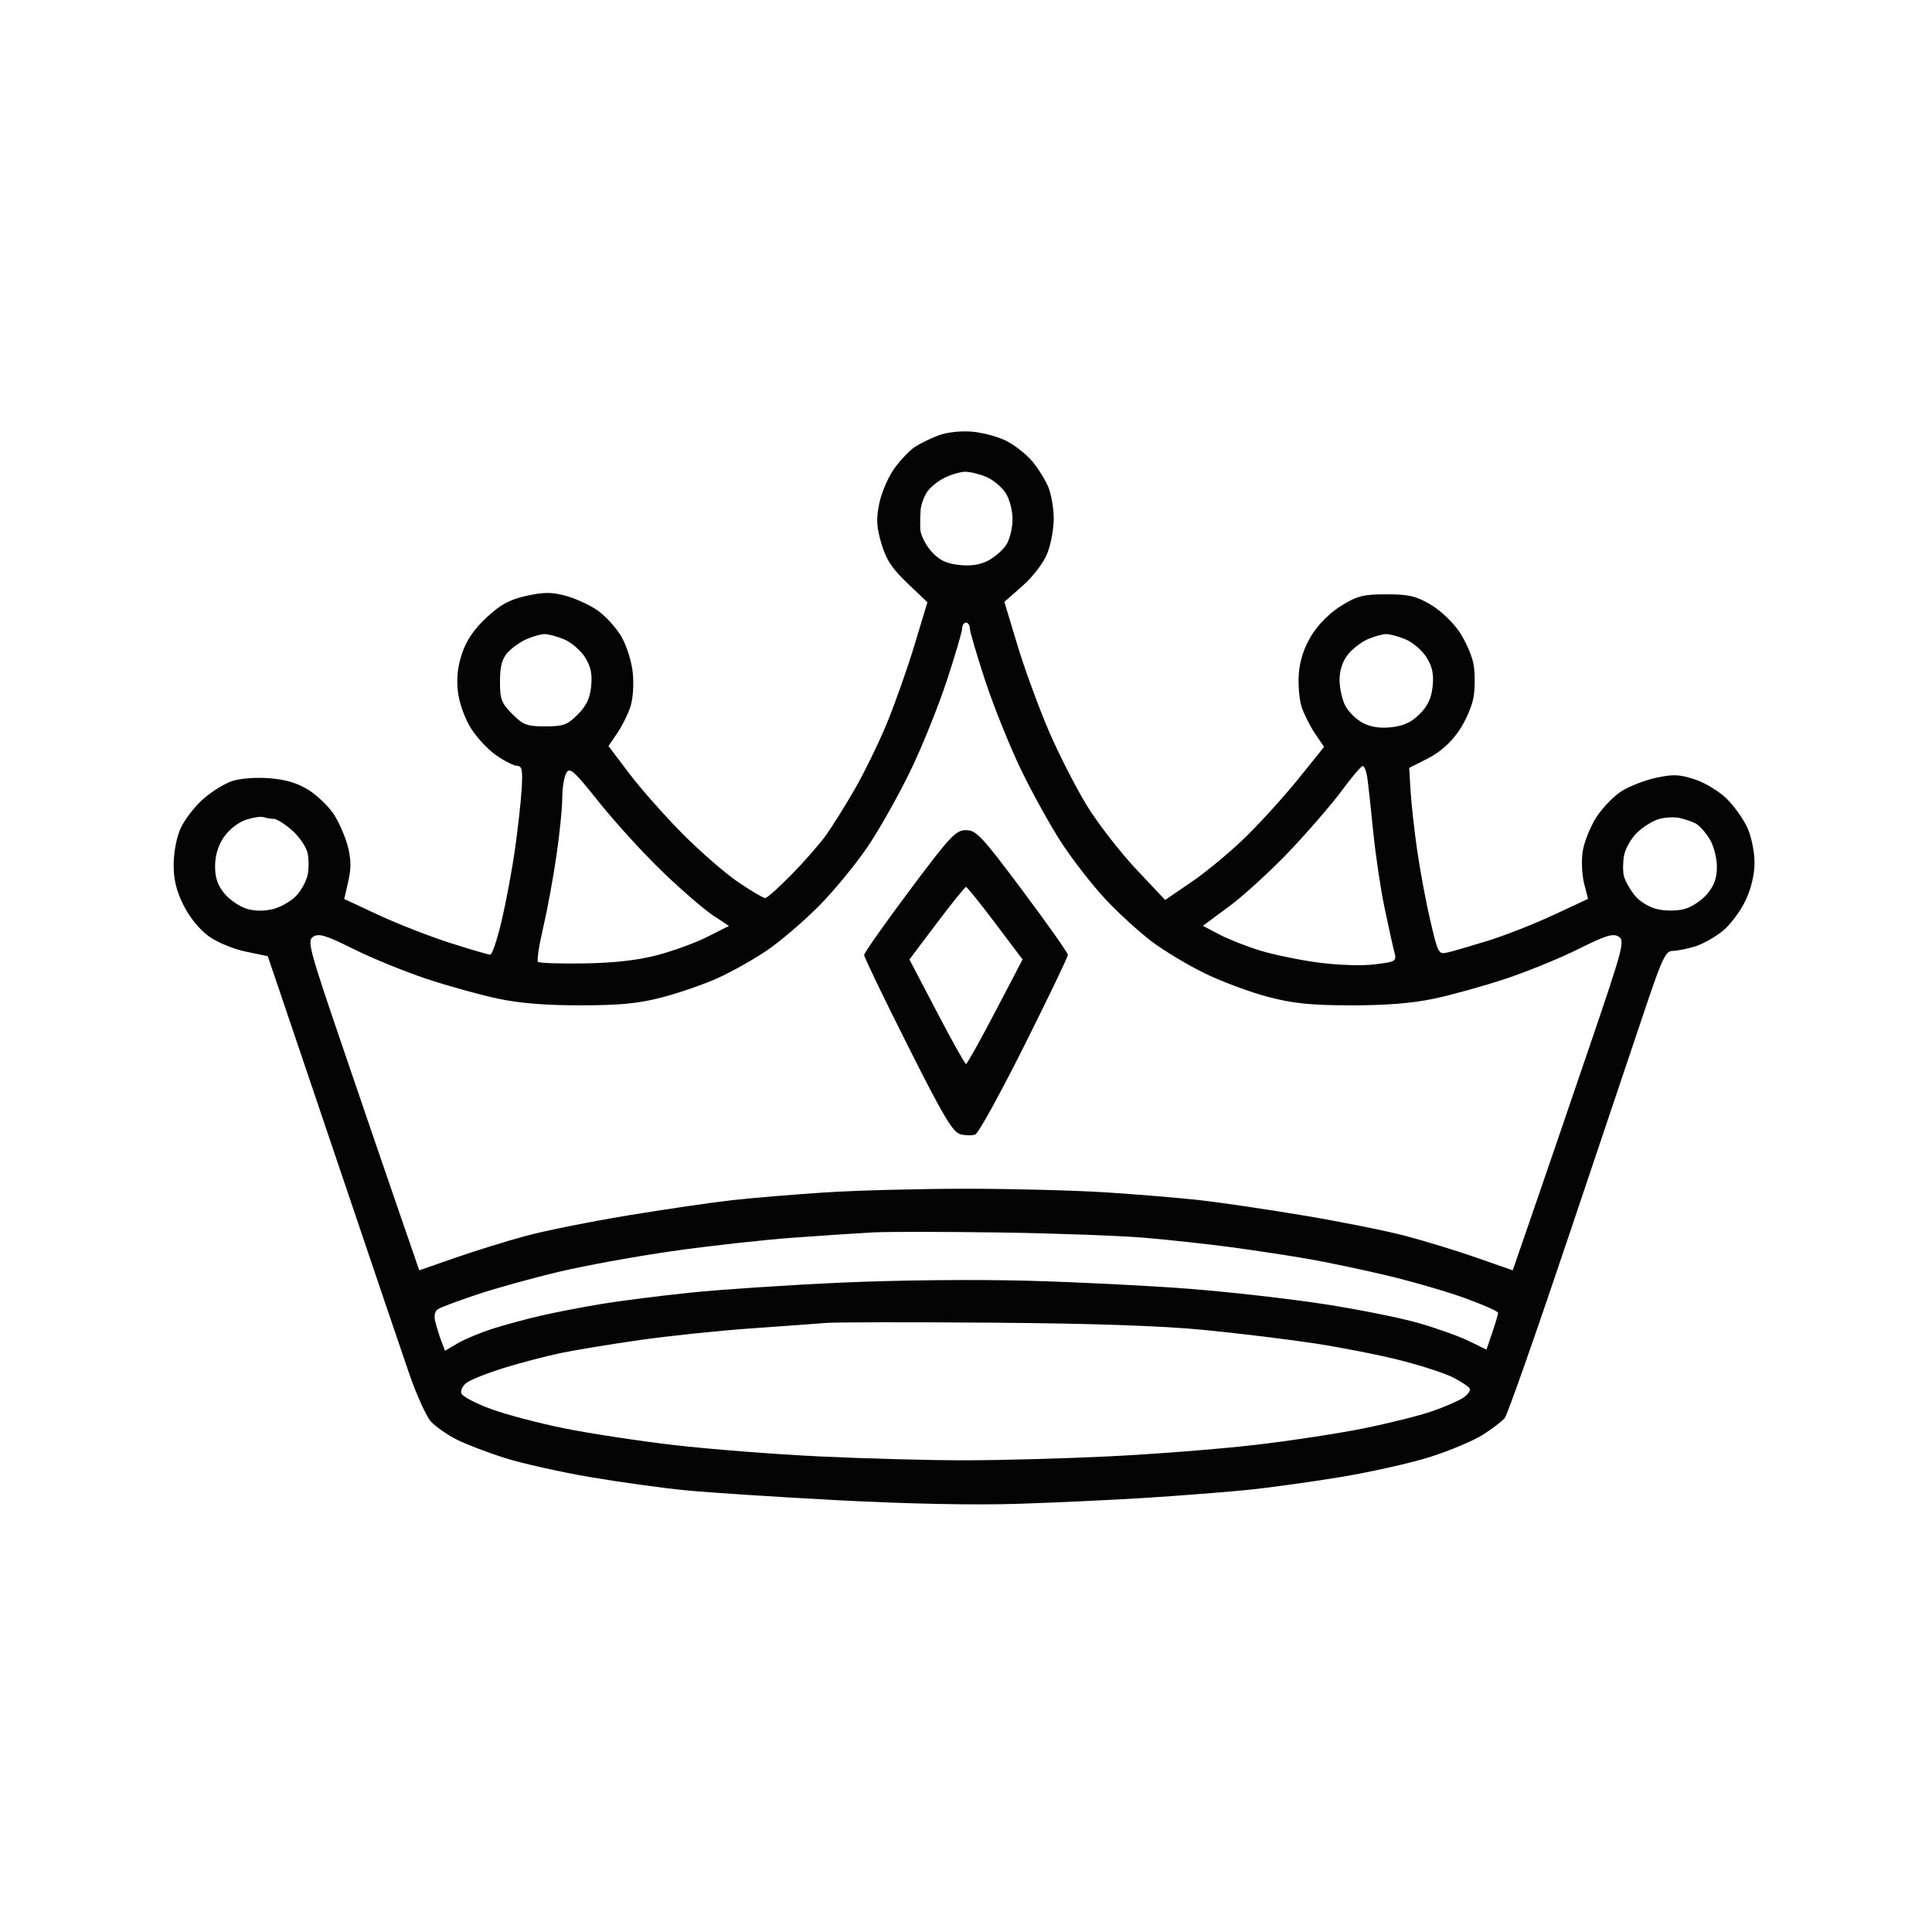
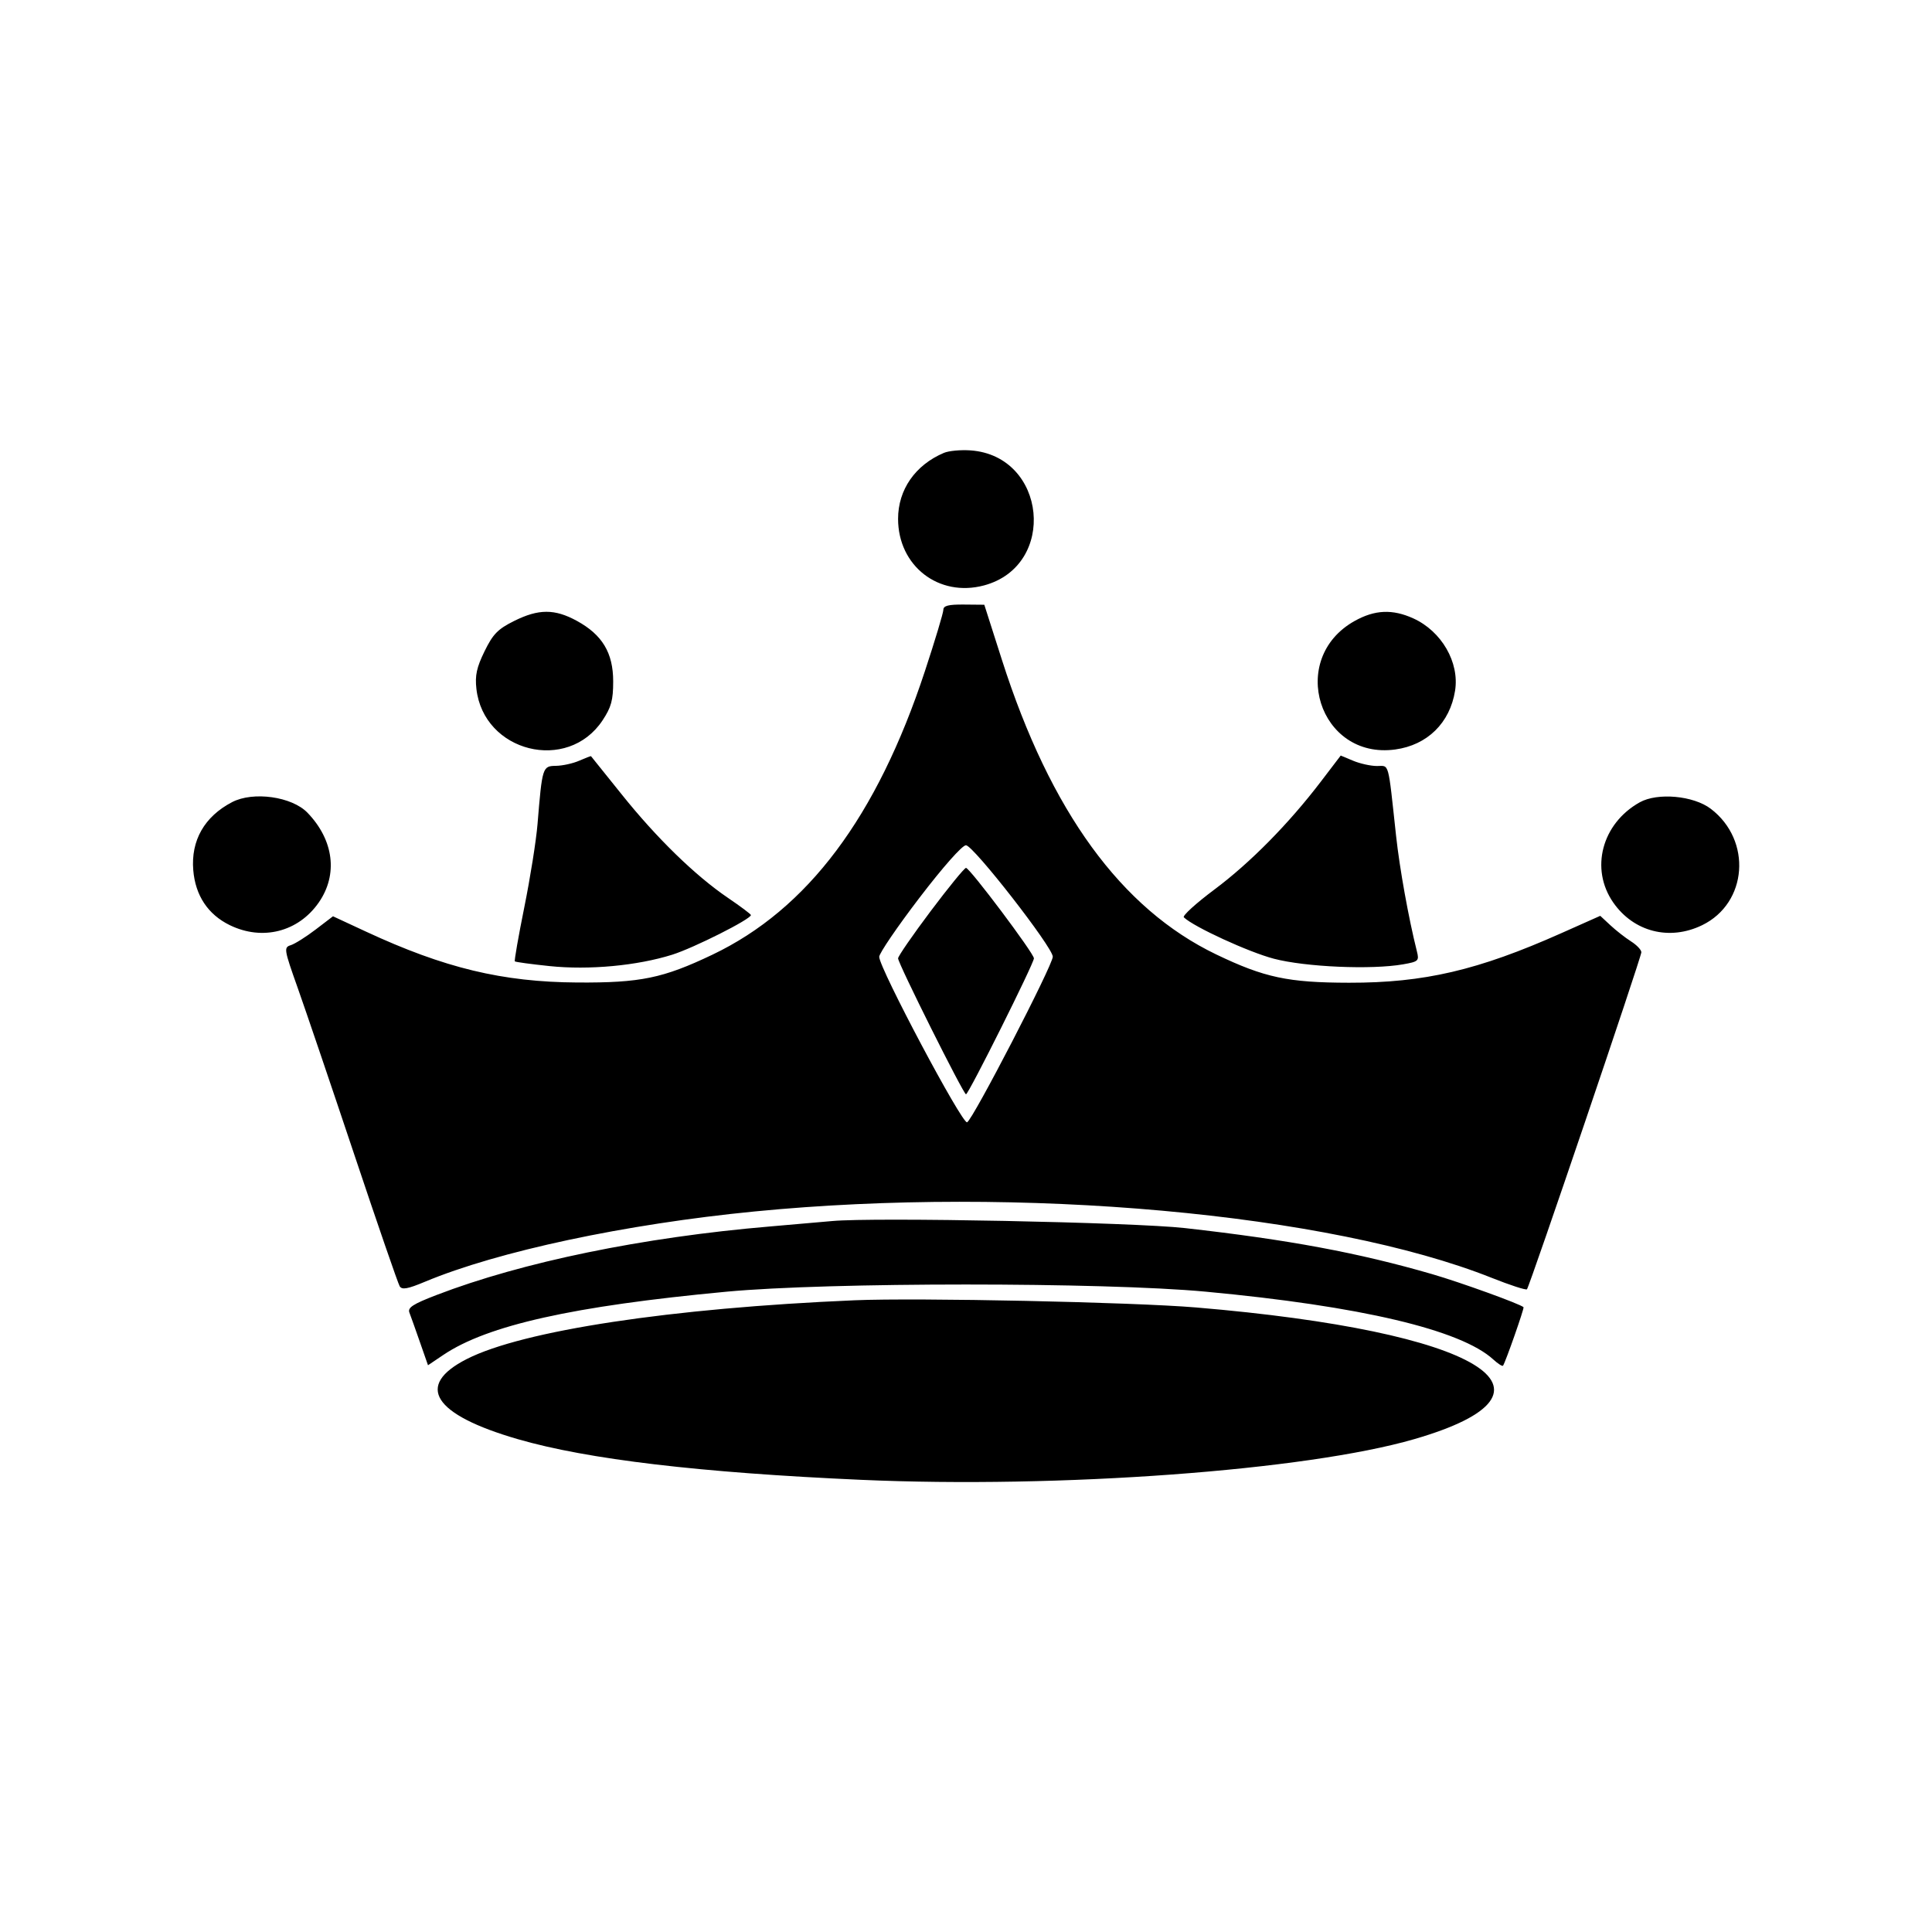
<svg xmlns="http://www.w3.org/2000/svg" width="512" height="512" viewBox="0 0 512 512" version="1.1">
-   <path d="" stroke="none" fill="#080404" fill-rule="evenodd" />
-   <path d="M 248.759 115.363 C 246.702 116.130, 243.880 117.504, 242.489 118.415 C 241.098 119.326, 238.644 121.889, 237.036 124.109 C 235.427 126.330, 233.628 130.477, 233.036 133.326 C 232.167 137.513, 232.269 139.558, 233.568 144.003 C 234.821 148.285, 236.347 150.617, 240.475 154.557 L 245.774 159.614 242.313 171.057 C 240.410 177.351, 237.074 186.775, 234.901 192 C 232.728 197.225, 228.894 205.049, 226.382 209.387 C 223.870 213.725, 220.488 219.125, 218.866 221.387 C 217.244 223.649, 213.160 228.313, 209.789 231.750 C 206.419 235.188, 203.262 238, 202.776 238 C 202.289 238, 199.102 236.117, 195.695 233.817 C 192.288 231.516, 185.636 225.743, 180.914 220.989 C 176.191 216.235, 169.837 209.053, 166.792 205.028 L 161.256 197.712 163.567 194.307 C 164.838 192.434, 166.411 189.284, 167.064 187.307 C 167.741 185.256, 168.011 181.392, 167.692 178.309 C 167.374 175.221, 166.062 171.075, 164.631 168.633 C 163.253 166.282, 160.410 163.177, 158.313 161.732 C 156.216 160.287, 152.407 158.549, 149.848 157.871 C 146.125 156.884, 144.048 156.895, 139.441 157.926 C 134.957 158.929, 132.627 160.204, 128.894 163.696 C 125.572 166.804, 123.588 169.726, 122.427 173.220 C 121.279 176.675, 120.941 179.855, 121.352 183.324 C 121.698 186.247, 123.134 190.300, 124.748 192.911 C 126.286 195.398, 129.335 198.671, 131.522 200.184 C 133.710 201.696, 136.204 202.949, 137.064 202.967 C 138.355 202.994, 138.559 204.091, 138.236 209.250 C 138.021 212.688, 137.214 219.905, 136.443 225.289 C 135.672 230.672, 134.094 239.110, 132.937 244.039 C 131.780 248.967, 130.426 253, 129.929 253 C 129.431 253, 124.631 251.597, 119.262 249.881 C 113.893 248.166, 105.388 244.845, 100.361 242.502 L 91.222 238.240 92.298 233.542 C 93.101 230.033, 93.060 227.660, 92.136 224.172 C 91.456 221.602, 89.793 217.815, 88.440 215.756 C 87.087 213.697, 84.101 210.826, 81.804 209.376 C 78.879 207.530, 75.779 206.591, 71.458 206.245 C 67.836 205.954, 63.731 206.264, 61.514 206.995 C 59.438 207.681, 55.927 209.875, 53.713 211.871 C 51.499 213.867, 48.868 217.300, 47.866 219.500 C 46.817 221.803, 46.035 225.856, 46.022 229.054 C 46.006 233.081, 46.724 236.060, 48.635 239.895 C 50.222 243.080, 52.861 246.335, 55.269 248.080 C 57.529 249.717, 61.810 251.502, 65.112 252.184 L 70.955 253.391 74.877 264.945 C 77.034 271.300, 84.654 293.825, 91.809 315 C 98.965 336.175, 106.432 358.193, 108.404 363.929 C 110.375 369.666, 113.004 375.448, 114.244 376.778 C 115.485 378.109, 118.525 380.226, 121 381.482 C 123.475 382.739, 129.244 384.947, 133.820 386.389 C 138.397 387.832, 148.522 390.100, 156.320 391.430 C 164.119 392.761, 175.485 394.338, 181.578 394.935 C 187.671 395.533, 205.896 396.720, 222.078 397.574 C 240.706 398.556, 258.287 398.904, 270 398.521 C 280.175 398.188, 295.475 397.469, 304 396.923 C 312.525 396.378, 324.225 395.469, 330 394.903 C 335.775 394.338, 347.130 392.779, 355.234 391.439 C 363.338 390.099, 374.140 387.666, 379.238 386.033 C 384.337 384.400, 390.531 381.776, 393.004 380.203 C 395.477 378.629, 398.080 376.635, 398.789 375.771 C 399.499 374.907, 407.306 352.668, 416.140 326.350 C 424.973 300.033, 434.220 272.538, 436.688 265.250 C 440.488 254.028, 441.488 252, 443.222 252 C 444.347 252, 446.982 251.486, 449.078 250.859 C 451.173 250.231, 454.546 248.350, 456.573 246.679 C 458.600 245.009, 461.321 241.360, 462.619 238.571 C 464.120 235.348, 464.976 231.678, 464.968 228.500 C 464.962 225.750, 464.118 221.654, 463.094 219.399 C 462.069 217.143, 459.636 213.702, 457.686 211.753 C 455.732 209.799, 451.940 207.476, 449.237 206.579 C 445.133 205.216, 443.452 205.139, 438.937 206.107 C 435.970 206.743, 431.823 208.349, 429.721 209.676 C 427.620 211.003, 424.591 214.152, 422.992 216.674 C 421.392 219.196, 419.787 223.235, 419.425 225.650 C 419.063 228.065, 419.234 231.879, 419.804 234.125 L 420.841 238.211 411.670 242.489 C 406.627 244.842, 398.900 247.885, 394.500 249.250 C 390.100 250.615, 385.300 252.017, 383.833 252.364 C 381.200 252.988, 381.139 252.882, 379.062 244.037 C 377.905 239.109, 376.328 230.672, 375.557 225.289 C 374.786 219.905, 373.998 212.800, 373.805 209.500 L 373.455 203.500 378.382 201 C 381.628 199.353, 384.431 196.870, 386.597 193.724 C 388.437 191.052, 390.175 187.013, 390.544 184.554 C 390.906 182.138, 390.897 178.348, 390.522 176.132 C 390.148 173.917, 388.479 170.046, 386.813 167.531 C 385.106 164.955, 381.756 161.766, 379.142 160.229 C 375.268 157.951, 373.329 157.500, 367.422 157.500 C 361.288 157.500, 359.690 157.904, 355.448 160.526 C 352.460 162.374, 349.404 165.411, 347.605 168.321 C 345.620 171.531, 344.512 174.834, 344.214 178.432 C 343.970 181.371, 344.300 185.379, 344.947 187.339 C 345.594 189.298, 347.196 192.483, 348.508 194.417 L 350.894 197.932 344.230 206.216 C 340.565 210.772, 334.299 217.708, 330.304 221.629 C 326.310 225.550, 319.832 230.950, 315.909 233.629 L 308.776 238.500 301.138 230.387 C 296.937 225.924, 291.125 218.452, 288.223 213.782 C 285.320 209.111, 280.733 200.162, 278.028 193.895 C 275.323 187.628, 271.547 177.325, 269.637 171 L 266.164 159.500 270.963 155.277 C 273.711 152.858, 276.504 149.226, 277.500 146.777 C 278.456 144.425, 279.244 140.250, 279.251 137.500 C 279.257 134.750, 278.597 130.925, 277.783 129 C 276.969 127.075, 275.053 124.018, 273.526 122.206 C 271.998 120.395, 268.948 117.994, 266.747 116.871 C 264.546 115.748, 260.440 114.635, 257.622 114.399 C 254.626 114.147, 250.947 114.547, 248.759 115.363 M 250.299 126.624 C 248.538 127.492, 246.443 129.201, 245.644 130.421 C 244.844 131.641, 244.098 133.733, 243.985 135.069 C 243.871 136.406, 243.828 138.730, 243.889 140.234 C 243.950 141.738, 245.252 144.370, 246.782 146.083 C 248.897 148.449, 250.657 149.320, 254.117 149.710 C 257.226 150.060, 259.669 149.705, 261.825 148.591 C 263.561 147.693, 265.735 145.807, 266.657 144.400 C 267.579 142.993, 268.333 139.951, 268.333 137.640 C 268.333 135.219, 267.540 132.228, 266.462 130.583 C 265.433 129.012, 263.123 127.114, 261.328 126.364 C 259.533 125.614, 257.037 125.010, 255.782 125.023 C 254.527 125.035, 252.059 125.756, 250.299 126.624 M 255 166.471 C 255 167.279, 253.186 173.467, 250.968 180.221 C 248.751 186.974, 244.464 197.643, 241.441 203.929 C 238.419 210.215, 233.382 219.215, 230.249 223.929 C 227.116 228.643, 221.166 235.914, 217.027 240.087 C 212.887 244.259, 206.637 249.598, 203.137 251.951 C 199.638 254.303, 193.847 257.555, 190.269 259.178 C 186.691 260.800, 180.104 263.089, 175.632 264.264 C 169.293 265.929, 164.523 266.406, 154 266.426 C 144.783 266.443, 137.804 265.884, 132 264.663 C 127.325 263.680, 118.775 261.305, 113 259.387 C 107.225 257.468, 98.527 253.915, 93.670 251.490 C 86.463 247.892, 84.509 247.290, 83.032 248.212 C 81.345 249.266, 81.851 251.181, 90.620 276.921 C 95.788 292.089, 102.512 311.733, 105.562 320.574 L 111.107 336.648 120.571 333.350 C 125.776 331.537, 134.189 328.927, 139.267 327.551 C 144.345 326.175, 156.600 323.714, 166.500 322.083 C 176.400 320.452, 188.775 318.641, 194 318.058 C 199.225 317.475, 210.250 316.556, 218.500 316.015 C 226.750 315.474, 243.625 315.031, 256 315.031 C 268.375 315.031, 285.250 315.474, 293.500 316.015 C 301.750 316.556, 312.775 317.477, 318 318.061 C 323.225 318.645, 335.428 320.443, 345.117 322.055 C 354.806 323.668, 366.956 326.088, 372.117 327.432 C 377.278 328.777, 385.863 331.400, 391.196 333.262 L 400.893 336.648 406.438 320.574 C 409.488 311.733, 416.212 292.089, 421.380 276.921 C 430.149 251.181, 430.655 249.266, 428.968 248.212 C 427.491 247.290, 425.537 247.892, 418.330 251.490 C 413.473 253.915, 404.775 257.468, 399 259.387 C 393.225 261.305, 384.675 263.680, 380 264.663 C 374.196 265.884, 367.217 266.443, 358 266.426 C 347.322 266.406, 342.730 265.936, 336.031 264.180 C 331.373 262.959, 323.913 260.193, 319.453 258.034 C 314.992 255.875, 308.619 252.062, 305.291 249.559 C 301.962 247.057, 296.416 241.993, 292.967 238.305 C 289.517 234.618, 284.267 227.876, 281.299 223.323 C 278.332 218.770, 273.465 209.973, 270.484 203.773 C 267.503 197.573, 263.249 186.974, 261.032 180.221 C 258.814 173.467, 257 167.279, 257 166.471 C 257 165.662, 256.550 165, 256 165 C 255.450 165, 255 165.662, 255 166.471 M 139.500 169.403 C 137.850 170.131, 135.600 171.735, 134.500 172.968 C 133.026 174.620, 132.500 176.624, 132.500 180.586 C 132.500 185.324, 132.888 186.349, 135.769 189.231 C 138.663 192.125, 139.665 192.500, 144.500 192.500 C 149.285 192.500, 150.349 192.112, 153.090 189.372 C 155.381 187.081, 156.338 185.073, 156.664 181.872 C 156.996 178.615, 156.580 176.656, 155.033 174.190 C 153.891 172.369, 151.406 170.232, 149.510 169.440 C 147.615 168.648, 145.262 168.018, 144.282 168.039 C 143.302 168.061, 141.150 168.674, 139.500 169.403 M 362.415 169.421 C 360.719 170.160, 358.356 172.003, 357.165 173.517 C 355.782 175.275, 355 177.684, 355 180.185 C 355 182.338, 355.683 185.419, 356.517 187.033 C 357.351 188.646, 359.451 190.699, 361.183 191.594 C 363.307 192.693, 365.781 193.059, 368.787 192.721 C 371.979 192.361, 374.091 191.371, 376.231 189.231 C 378.381 187.080, 379.343 185.019, 379.664 181.872 C 379.996 178.615, 379.580 176.656, 378.033 174.190 C 376.891 172.369, 374.406 170.232, 372.510 169.440 C 370.615 168.648, 368.262 168.018, 367.282 168.039 C 366.302 168.061, 364.112 168.683, 362.415 169.421 M 150.037 204.930 C 149.467 205.996, 149 208.978, 149 211.556 C 149 214.134, 148.302 221.026, 147.450 226.872 C 146.597 232.717, 145.014 241.280, 143.933 245.900 C 142.851 250.520, 142.238 254.570, 142.570 254.900 C 142.902 255.230, 148.422 255.417, 154.837 255.314 C 162.750 255.189, 168.960 254.487, 174.150 253.131 C 178.358 252.032, 184.360 249.839, 187.488 248.257 L 193.175 245.381 188.930 242.572 C 186.595 241.027, 180.635 235.879, 175.686 231.131 C 170.737 226.384, 163.175 218.111, 158.881 212.746 C 151.906 204.030, 150.965 203.198, 150.037 204.930 M 355.708 209.371 C 353.135 212.876, 346.960 220.042, 341.987 225.297 C 337.014 230.552, 329.759 237.214, 325.864 240.100 L 318.784 245.349 323.142 247.645 C 325.539 248.907, 330.425 250.834, 334 251.928 C 337.575 253.021, 344.550 254.451, 349.500 255.105 C 354.704 255.792, 360.962 255.986, 364.338 255.564 C 370.053 254.849, 370.161 254.779, 369.482 252.167 C 369.100 250.700, 367.941 245.450, 366.905 240.500 C 365.869 235.550, 364.529 226.550, 363.927 220.500 C 363.325 214.450, 362.625 208.037, 362.371 206.250 C 362.117 204.463, 361.567 203, 361.148 203 C 360.729 203, 358.281 205.867, 355.708 209.371 M 65.035 217.305 C 63.056 217.987, 60.589 219.958, 59.285 221.898 C 57.791 224.119, 57 226.776, 57 229.571 C 57 232.701, 57.687 234.663, 59.564 236.894 C 60.975 238.570, 63.675 240.368, 65.564 240.890 C 67.776 241.501, 70.291 241.482, 72.623 240.839 C 74.615 240.288, 77.287 238.714, 78.561 237.340 C 79.834 235.966, 81.164 233.528, 81.517 231.921 C 81.870 230.314, 81.867 227.669, 81.509 226.042 C 81.152 224.415, 79.300 221.715, 77.395 220.042 C 75.489 218.369, 73.308 217, 72.547 217 C 71.786 217, 70.564 216.800, 69.832 216.555 C 69.099 216.310, 66.941 216.648, 65.035 217.305 M 439.604 217.063 C 438.012 217.526, 435.430 219.130, 433.867 220.628 C 432.304 222.125, 430.745 224.844, 430.402 226.669 C 430.060 228.494, 430.045 231.002, 430.369 232.243 C 430.692 233.485, 431.979 235.760, 433.229 237.301 C 434.564 238.947, 437.066 240.454, 439.299 240.957 C 441.511 241.454, 444.514 241.421, 446.485 240.877 C 448.348 240.362, 451.025 238.570, 452.436 236.894 C 454.294 234.686, 454.999 232.697, 454.996 229.673 C 454.994 227.307, 454.151 224.120, 453.050 222.314 C 451.981 220.561, 450.295 218.711, 449.304 218.202 C 448.312 217.693, 446.375 217.039, 445 216.749 C 443.625 216.459, 441.197 216.600, 439.604 217.063 M 240.996 236.047 C 234.398 244.872, 229 252.543, 229 253.092 C 229 253.641, 234.193 264.416, 240.540 277.036 C 250.063 295.972, 252.509 300.090, 254.537 300.599 C 255.889 300.938, 257.660 300.961, 258.473 300.649 C 259.286 300.337, 265.137 289.717, 271.475 277.049 C 277.814 264.381, 283 253.584, 283 253.055 C 283 252.526, 277.602 244.872, 271.004 236.047 C 260.154 221.532, 258.721 220, 256 220 C 253.279 220, 251.846 221.532, 240.996 236.047 M 248.254 244.655 L 241.007 254.269 248.254 268.124 C 252.239 275.745, 255.725 281.980, 256 281.980 C 256.275 281.980, 259.761 275.745, 263.746 268.124 L 270.993 254.269 263.746 244.655 C 259.761 239.367, 256.275 235.041, 256 235.041 C 255.725 235.041, 252.239 239.367, 248.254 244.655 M 231.500 326.595 C 227.650 326.792, 217.975 327.432, 210 328.018 C 202.025 328.604, 187.625 330.210, 178 331.589 C 168.375 332.967, 154.875 335.431, 148 337.065 C 141.125 338.699, 131.450 341.385, 126.500 343.034 C 121.550 344.683, 116.877 346.426, 116.115 346.908 C 115.206 347.484, 114.951 348.668, 115.373 350.349 C 115.726 351.758, 116.449 354.050, 116.977 355.440 L 117.939 357.969 121.299 355.986 C 123.147 354.896, 127.324 353.154, 130.580 352.116 C 133.836 351.079, 139.650 349.510, 143.500 348.629 C 147.350 347.749, 154.550 346.361, 159.500 345.544 C 164.450 344.727, 175.025 343.384, 183 342.559 C 190.975 341.734, 208.975 340.541, 223 339.907 C 237.862 339.236, 258.512 339.029, 272.500 339.412 C 285.700 339.774, 305.050 340.745, 315.500 341.572 C 325.950 342.398, 341.848 344.208, 350.829 345.592 C 359.810 346.977, 371.060 349.226, 375.829 350.590 C 380.598 351.954, 386.621 354.102, 389.214 355.364 L 393.928 357.659 395.464 353.151 C 396.309 350.672, 397 348.316, 397 347.916 C 397 347.516, 393.063 345.764, 388.250 344.021 C 383.438 342.279, 374.097 339.570, 367.494 338 C 360.891 336.430, 351.441 334.448, 346.494 333.594 C 341.547 332.741, 332.550 331.371, 326.500 330.551 C 320.450 329.730, 310.100 328.598, 303.500 328.035 C 296.900 327.471, 279.575 326.837, 265 326.624 C 250.425 326.411, 235.350 326.398, 231.500 326.595 M 219 350.586 C 216.525 350.788, 207.525 351.445, 199 352.044 C 190.475 352.644, 177.217 354.031, 169.538 355.126 C 161.859 356.221, 152.409 357.778, 148.538 358.586 C 144.667 359.394, 137.900 361.171, 133.500 362.535 C 129.100 363.899, 124.656 365.665, 123.625 366.460 C 122.593 367.254, 121.991 368.534, 122.286 369.303 C 122.582 370.073, 126.054 371.900, 130.003 373.364 C 133.952 374.828, 142.687 377.140, 149.415 378.502 C 156.142 379.864, 169.263 381.866, 178.573 382.951 C 187.883 384.036, 205.175 385.390, 217 385.959 C 228.825 386.529, 246.129 386.996, 255.454 386.997 C 264.778 386.999, 282.103 386.527, 293.954 385.948 C 305.804 385.370, 323.117 384.015, 332.427 382.938 C 341.737 381.860, 354.787 379.876, 361.427 378.528 C 368.067 377.180, 376.176 375.154, 379.447 374.025 C 382.717 372.896, 386.444 371.284, 387.728 370.442 C 389.013 369.601, 389.794 368.475, 389.464 367.942 C 389.134 367.408, 387.161 366.103, 385.080 365.041 C 382.999 363.979, 376.842 361.964, 371.398 360.563 C 365.954 359.162, 355.641 357.121, 348.479 356.028 C 341.317 354.935, 328.042 353.318, 318.979 352.435 C 307.902 351.356, 289.551 350.730, 263 350.524 C 241.275 350.356, 221.475 350.384, 219 350.586" stroke="none" fill="#040404" fill-rule="evenodd" />
+   <path d="" stroke="none" fill="#000000" fill-rule="evenodd" />
+   <path d="M 250.145 120.016 C 242.546 123.235, 238 129.776, 238 137.492 C 238 149.983, 248.772 158.342, 260.750 155.148 C 280.268 149.944, 277.400 120.819, 257.225 119.360 C 254.626 119.172, 251.440 119.467, 250.145 120.016 M 250 161.597 C 250 162.385, 247.798 169.709, 245.107 177.872 C 232.371 216.507, 214.034 240.971, 188.793 253.005 C 175.686 259.253, 169.728 260.480, 153 260.374 C 133.163 260.248, 117.768 256.541, 96.989 246.886 L 88.247 242.825 83.643 246.339 C 81.112 248.271, 78.153 250.134, 77.068 250.478 C 75.176 251.079, 75.249 251.534, 78.894 261.802 C 80.982 267.686, 87.741 287.598, 93.914 306.051 C 100.086 324.504, 105.490 340.175, 105.923 340.875 C 106.534 341.864, 108.022 341.599, 112.605 339.682 C 131.926 331.600, 165.693 324.400, 200 321.047 C 270.485 314.158, 352.370 321.537, 395.333 338.649 C 400.191 340.584, 404.388 341.945, 404.659 341.674 C 405.336 340.997, 434.941 253.780, 434.974 252.365 C 434.988 251.741, 433.762 250.445, 432.250 249.486 C 430.738 248.526, 428.281 246.608, 426.792 245.223 L 424.084 242.706 413.792 247.290 C 391.704 257.129, 377.409 260.467, 357.500 260.434 C 341.355 260.408, 335.090 259.073, 322.310 252.935 C 297.136 240.843, 278.362 215.038, 265.523 174.881 L 260.850 160.262 255.425 160.213 C 251.360 160.176, 250 160.523, 250 161.597 M 136.236 164.570 C 131.922 166.719, 130.643 168.031, 128.412 172.591 C 126.315 176.877, 125.853 179.003, 126.252 182.539 C 128.144 199.333, 150.417 204.904, 159.684 190.902 C 161.996 187.408, 162.500 185.559, 162.500 180.573 C 162.500 173.019, 159.617 168.219, 152.865 164.531 C 146.991 161.323, 142.731 161.333, 136.236 164.570 M 359 164.561 C 341.085 174.565, 349.555 201.389, 369.755 198.620 C 378.263 197.454, 384.244 191.580, 385.608 183.052 C 386.808 175.544, 382.042 167.287, 374.541 163.880 C 369.024 161.374, 364.341 161.579, 359 164.561 M 153.500 201.597 C 151.850 202.319, 149.077 202.930, 147.338 202.955 C 143.769 203.006, 143.692 203.248, 142.449 218.407 C 142.092 222.755, 140.521 232.644, 138.957 240.381 C 137.394 248.118, 136.261 254.595, 136.440 254.773 C 136.619 254.952, 140.756 255.514, 145.633 256.022 C 156.086 257.111, 168.824 255.930, 178.134 253.010 C 183.836 251.221, 199 243.586, 199 242.503 C 199 242.267, 196.267 240.218, 192.926 237.950 C 184.246 232.055, 174.017 222.097, 164.756 210.524 C 160.344 205.011, 156.681 200.451, 156.617 200.392 C 156.553 200.332, 155.150 200.875, 153.500 201.597 M 350.035 207.139 C 341.515 218.311, 331.312 228.655, 321.826 235.739 C 316.950 239.381, 313.306 242.695, 313.730 243.104 C 316.341 245.625, 330.907 252.321, 337.588 254.072 C 345.978 256.270, 363.463 257.029, 371.833 255.558 C 375.904 254.842, 376.125 254.636, 375.500 252.148 C 373.299 243.393, 370.915 230.170, 369.974 221.500 C 367.792 201.379, 368.237 203, 364.907 203 C 363.273 203, 360.444 202.377, 358.620 201.615 L 355.305 200.229 350.035 207.139 M 61.502 212.575 C 54.179 216.394, 50.564 222.733, 51.218 230.610 C 51.774 237.324, 55.115 242.354, 60.889 245.171 C 69.530 249.388, 79.045 246.973, 84.465 239.188 C 89.621 231.780, 88.474 222.619, 81.484 215.380 C 77.350 211.098, 67.095 209.659, 61.502 212.575 M 434.533 212.630 C 424.495 218.251, 421.328 230.271, 427.535 239.188 C 432.955 246.973, 442.470 249.388, 451.111 245.171 C 463.125 239.309, 464.351 222.709, 453.389 214.348 C 448.807 210.853, 439.259 209.983, 434.533 212.630 M 243.651 237.940 C 237.793 245.608, 233 252.639, 233 253.566 C 233 256.547, 254.986 297.944, 256.291 297.419 C 257.760 296.827, 279 255.781, 279 253.534 C 279 251.054, 257.920 224, 255.988 224 C 254.998 224, 249.909 229.750, 243.651 237.940 M 246.622 241.479 C 241.880 247.793, 238 253.415, 238 253.972 C 238 255.322, 255.325 290, 256 290 C 256.675 290, 274 255.322, 274 253.972 C 274 252.654, 256.990 230, 256 230 C 255.585 230, 251.365 235.166, 246.622 241.479 M 220.500 323.592 C 218.300 323.801, 210.875 324.449, 204 325.032 C 170.341 327.885, 138.431 334.447, 115.681 343.193 C 109.423 345.598, 107.989 346.528, 108.496 347.849 C 108.845 348.757, 110.096 352.268, 111.277 355.652 L 113.425 361.804 117.462 359.085 C 129.173 351.199, 151.861 346.129, 192.500 342.316 C 219.547 339.778, 292.324 339.771, 319.500 342.304 C 360.519 346.127, 387.148 352.406, 395.746 360.283 C 396.981 361.415, 398.137 362.152, 398.315 361.921 C 398.932 361.115, 404 346.666, 403.751 346.421 C 402.884 345.566, 387.034 339.834, 379.500 337.650 C 359.933 331.978, 341.514 328.548, 314 325.453 C 300.359 323.918, 231.490 322.548, 220.500 323.592 M 226.500 344.586 C 177.875 346.653, 138.535 352.611, 123.709 360.154 C 109.881 367.189, 114.785 374.890, 137.237 381.396 C 155.715 386.750, 185.512 390.278, 228.250 392.171 C 280.788 394.498, 346.134 389.692, 374.763 381.396 C 418.495 368.723, 392.188 352.827, 317 346.493 C 300.213 345.079, 243.178 343.877, 226.500 344.586" stroke="none" fill="#000000" fill-rule="evenodd" />
</svg>
